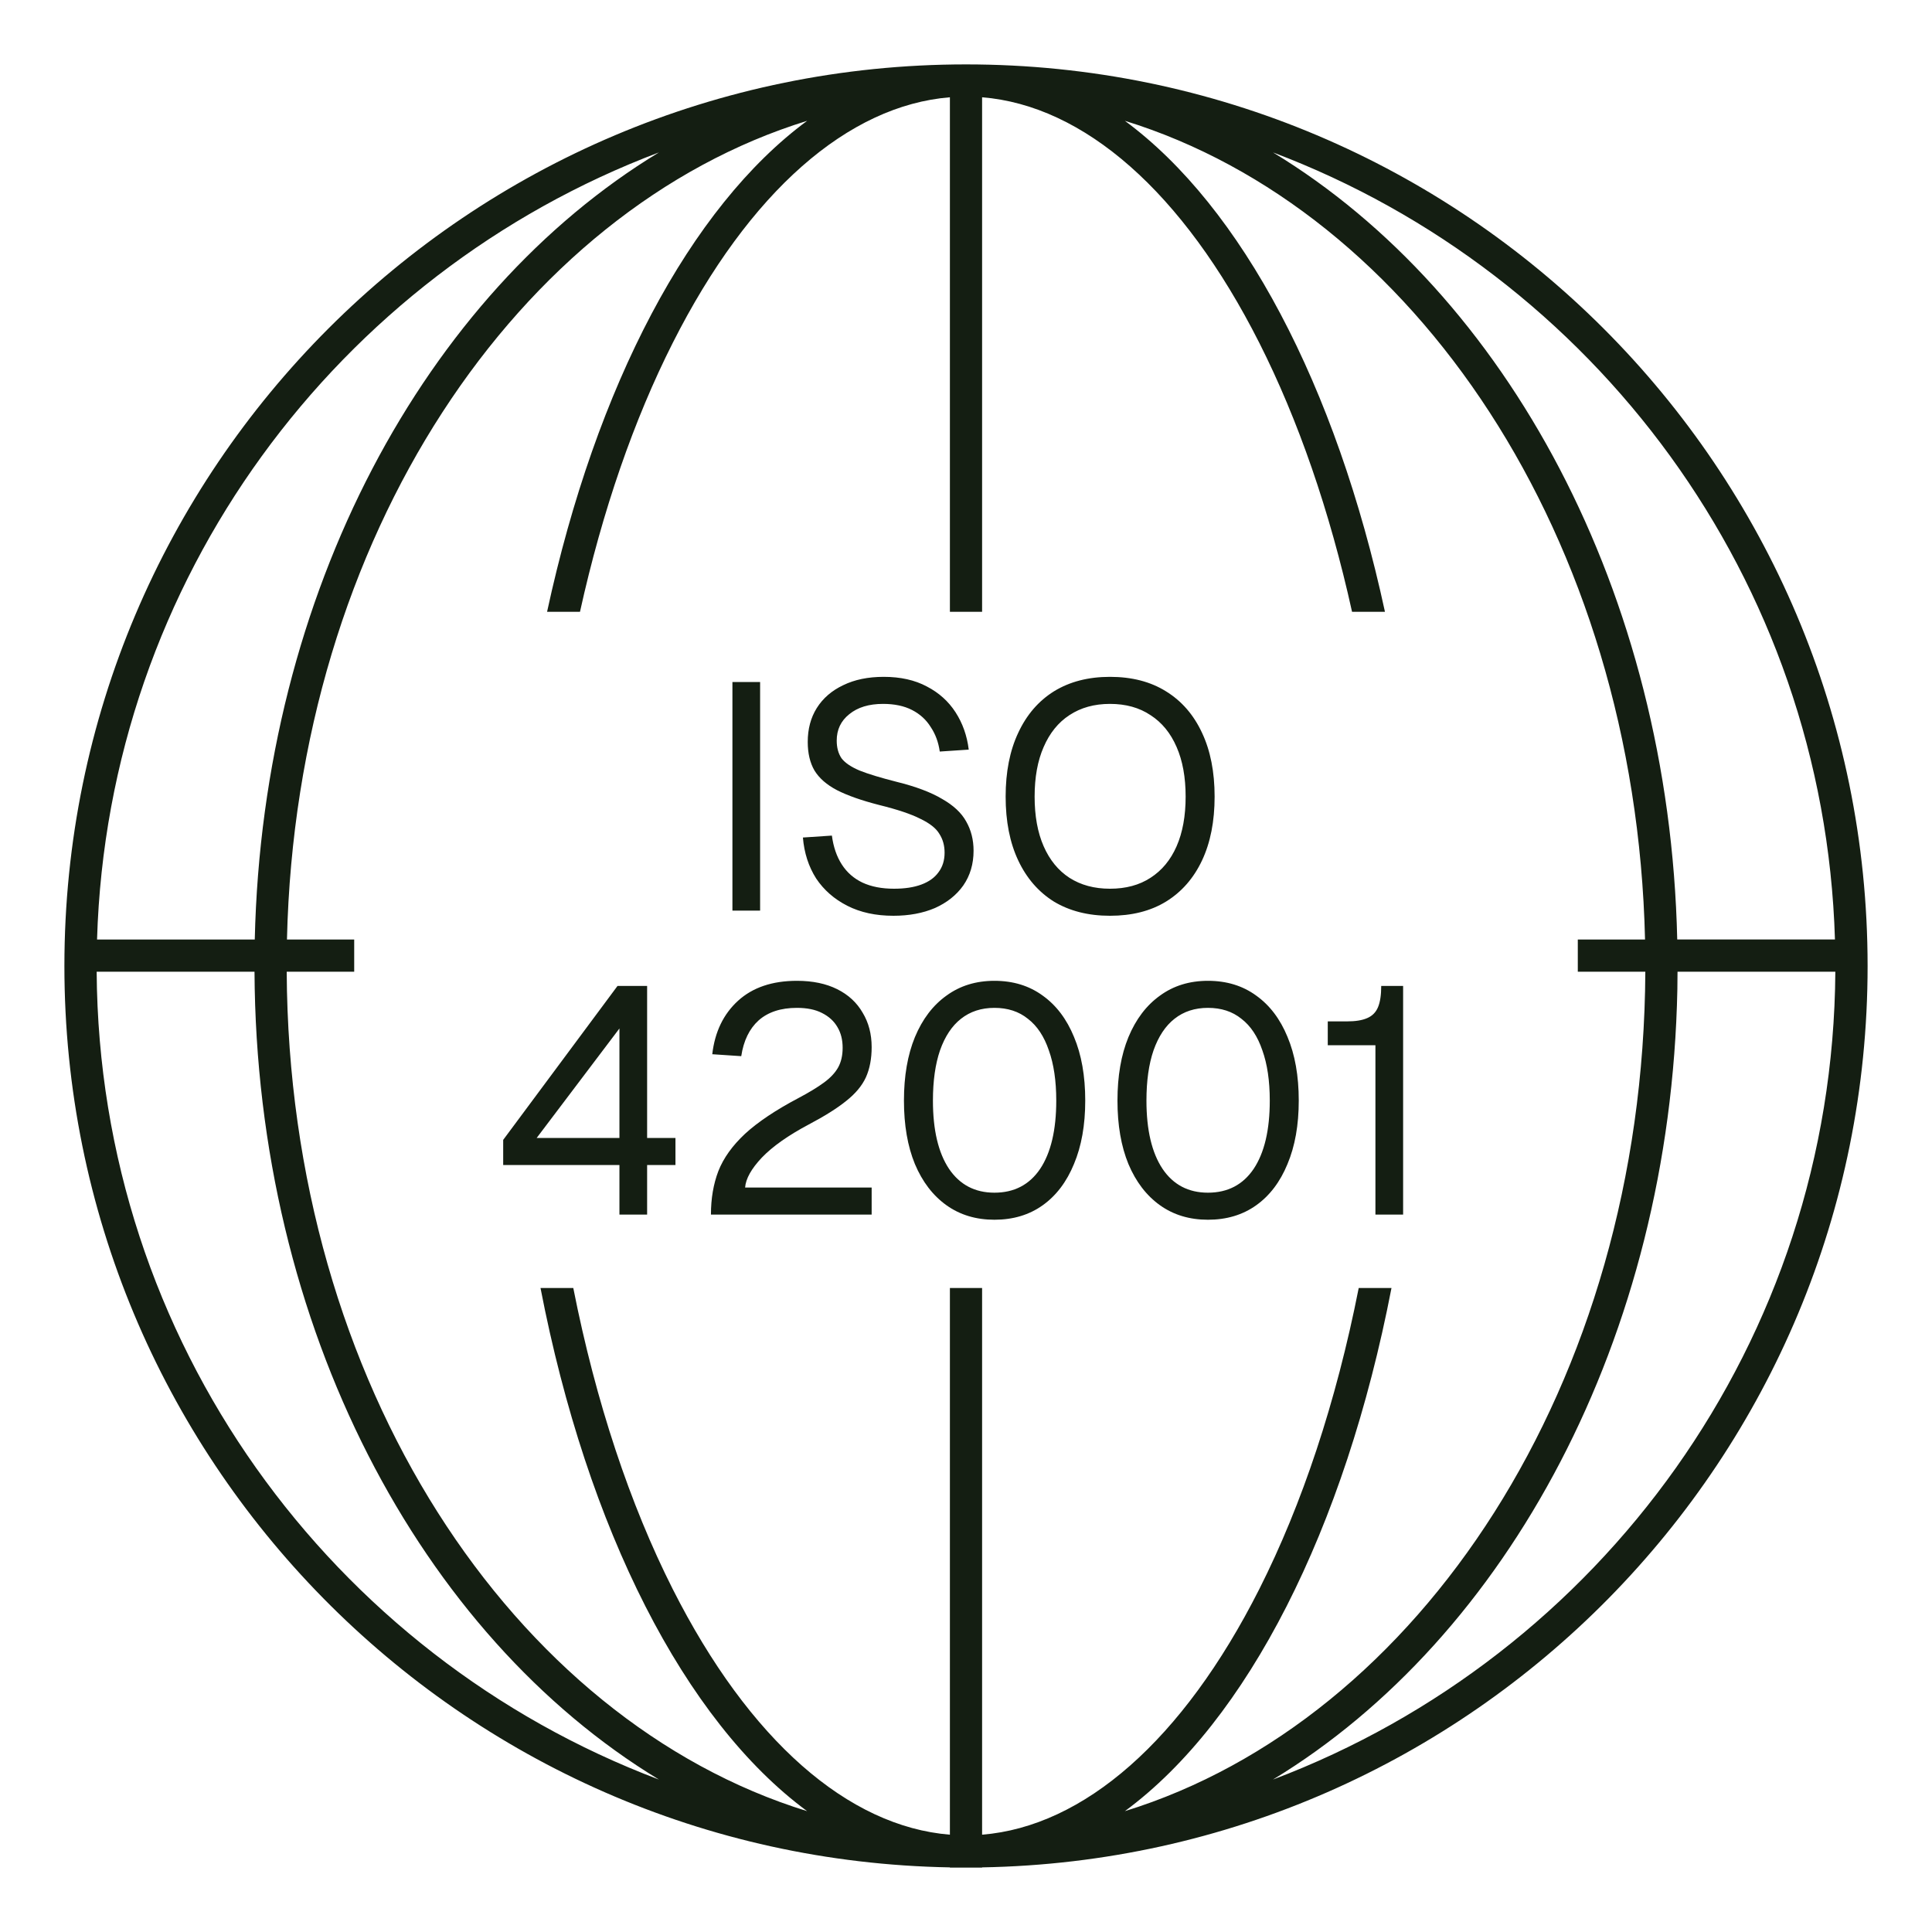
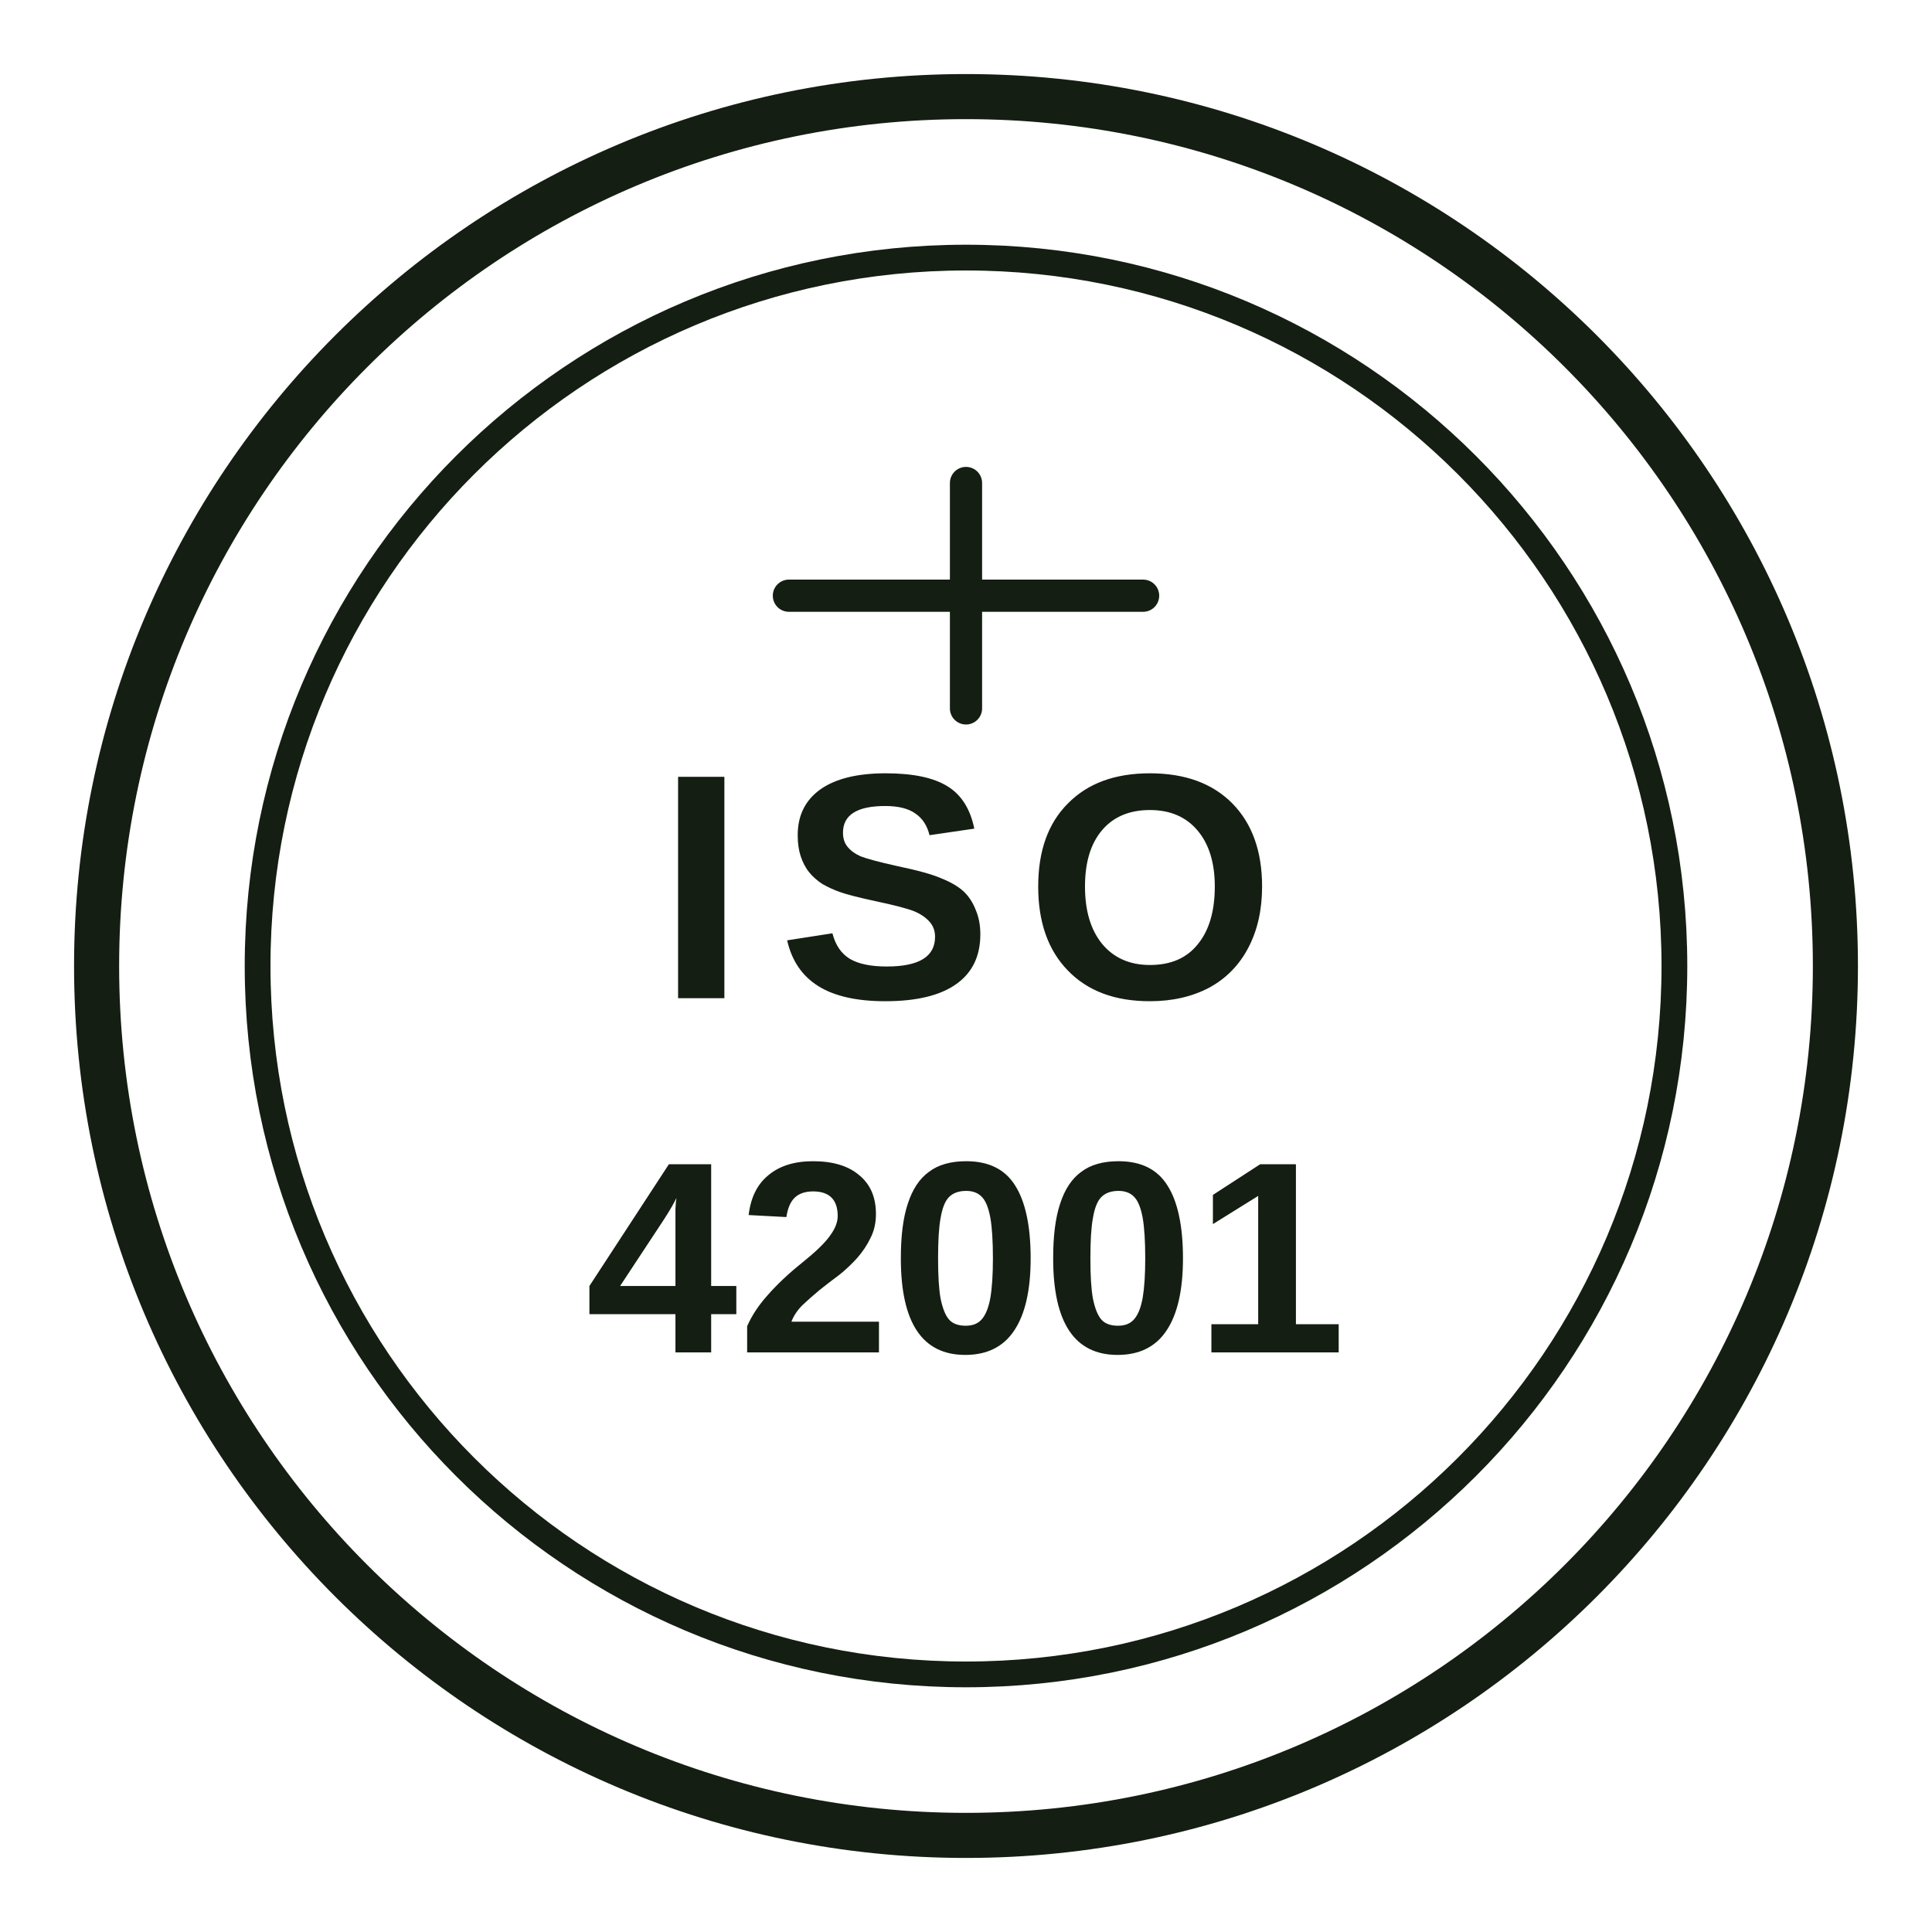
- <svg xmlns="http://www.w3.org/2000/svg" version="1.1" id="Layer_1" x="0px" y="0px" viewBox="0 0 60 60" enable-background="new 0 0 60 60" xml:space="preserve">
-   <path fill="#141E12" d="M30,2c15.464,0,28,12.536,28,28c0,15.297-12.267,27.726-27.5,27.993V58h-1v-0.007  C14.267,57.726,2,45.297,2,30C2,14.536,14.536,2,30,2z M30.5,19h-1V3.021c-3.155,0.256-6.231,2.922-8.609,7.631  C19.692,13.025,18.708,15.851,18.012,19h-1.022c1.518-7.024,4.444-12.571,8.077-15.248  C16.108,6.52,9.203,16.649,8.912,29.177H11v1H8.904c0.064,12.825,7.05,23.255,16.162,26.07  C21.263,53.444,18.235,47.496,16.786,40h1.018c0.702,3.551,1.763,6.727,3.087,9.348  c2.379,4.708,5.454,7.374,8.609,7.63V40h1v16.978c3.155-0.256,6.232-2.922,8.61-7.63  C40.434,46.727,41.495,43.551,42.196,40h1.018c-1.449,7.496-4.477,13.444-8.28,16.247  c9.112-2.815,16.099-13.246,16.163-26.07H49v-1h2.088C50.797,16.649,43.892,6.52,34.934,3.752  C38.566,6.429,41.493,11.976,43.011,19h-1.022c-0.696-3.149-1.68-5.975-2.878-8.348  C36.732,5.944,33.655,3.277,30.5,3.021V19z M3.002,30.177C3.076,41.655,10.311,51.432,20.465,55.266  C13.073,50.779,7.958,41.239,7.904,30.177H3.002z M52.092,30.723  c-0.216,10.83-5.289,20.131-12.56,24.543C49.687,51.432,56.924,41.656,56.998,30.177h-4.901  L52.092,30.723z M20.465,4.733C10.502,8.495,3.349,17.979,3.014,29.177h4.898  C8.158,18.39,13.217,9.132,20.465,4.733z M39.535,4.734c7.247,4.399,12.307,13.656,12.553,24.442  h4.898C56.651,17.979,49.498,8.496,39.535,4.734z" />
-   <path fill="#141E12" d="M19.237,37.72v-1.54H15.627v-0.78l3.55-4.78h0.92V35.34H20.977v0.84h-0.88  v1.54H19.237z M16.667,35.34h2.57v-3.4L16.667,35.34z M22.079,37.72c0-0.5,0.077-0.95,0.23-1.35  c0.16-0.407,0.437-0.793,0.83-1.16c0.4-0.367,0.953-0.737,1.66-1.11c0.327-0.173,0.59-0.333,0.79-0.48  c0.2-0.147,0.347-0.303,0.44-0.47c0.093-0.167,0.14-0.37,0.14-0.61  c0-0.247-0.053-0.46-0.16-0.64c-0.107-0.187-0.267-0.333-0.48-0.44  c-0.207-0.107-0.467-0.16-0.78-0.16c-0.5,0-0.897,0.13-1.19,0.39  C23.273,31.949,23.093,32.319,23.02,32.8l-0.9-0.06c0.08-0.693,0.347-1.247,0.8-1.66  c0.453-0.413,1.063-0.62,1.83-0.62c0.487,0,0.903,0.087,1.25,0.26  c0.347,0.173,0.61,0.417,0.79,0.73C26.976,31.756,27.07,32.113,27.07,32.52  c0,0.36-0.06,0.673-0.18,0.94c-0.12,0.26-0.323,0.503-0.61,0.73  c-0.28,0.227-0.667,0.47-1.16,0.73c-0.64,0.34-1.127,0.683-1.46,1.03  c-0.327,0.347-0.5,0.657-0.52,0.93h3.93v0.84H22.079z M30.883,37.88c-0.573,0-1.07-0.15-1.49-0.45  s-0.747-0.727-0.98-1.28c-0.227-0.553-0.34-1.21-0.34-1.97c0-0.76,0.113-1.417,0.34-1.97  c0.233-0.56,0.56-0.99,0.98-1.29c0.42-0.307,0.917-0.46,1.49-0.46c0.58,0,1.08,0.153,1.5,0.46  c0.42,0.3,0.743,0.727,0.97,1.28c0.233,0.553,0.35,1.213,0.35,1.98  c0,0.76-0.117,1.417-0.35,1.97c-0.227,0.553-0.55,0.98-0.97,1.28  C31.963,37.73,31.463,37.88,30.883,37.88z M30.883,37.04c0.613,0,1.087-0.247,1.42-0.74  c0.333-0.5,0.5-1.207,0.5-2.12c0-0.613-0.077-1.133-0.23-1.56c-0.147-0.433-0.363-0.76-0.65-0.98  c-0.28-0.227-0.627-0.34-1.04-0.34c-0.407,0-0.753,0.113-1.04,0.34  c-0.28,0.22-0.497,0.547-0.65,0.98C29.047,33.046,28.973,33.566,28.973,34.18  c0,0.913,0.167,1.62,0.5,2.12C29.807,36.793,30.277,37.04,30.883,37.04z M37.514,37.88  c-0.573,0-1.07-0.15-1.49-0.45c-0.42-0.3-0.747-0.727-0.98-1.28  c-0.227-0.553-0.34-1.21-0.34-1.97c0-0.76,0.113-1.417,0.34-1.97  c0.233-0.56,0.56-0.99,0.98-1.29c0.42-0.307,0.917-0.46,1.49-0.46  c0.58,0,1.08,0.153,1.5,0.46c0.42,0.3,0.743,0.727,0.97,1.28  c0.233,0.553,0.35,1.213,0.35,1.98c0,0.76-0.117,1.417-0.35,1.97  c-0.227,0.553-0.55,0.98-0.97,1.28C38.594,37.73,38.094,37.88,37.514,37.88z   M37.514,37.04c0.613,0,1.087-0.247,1.42-0.74c0.333-0.5,0.5-1.207,0.5-2.12  c0-0.613-0.077-1.133-0.23-1.56c-0.147-0.433-0.363-0.76-0.65-0.98  c-0.28-0.227-0.627-0.34-1.04-0.34c-0.407,0-0.753,0.113-1.04,0.34  c-0.28,0.22-0.497,0.547-0.65,0.98c-0.147,0.427-0.22,0.947-0.22,1.56  c0,0.913,0.167,1.62,0.5,2.12C36.437,36.793,36.907,37.04,37.514,37.04z M42.715,37.72  v-5.26h-1.48v-0.74h0.6c0.26,0,0.467-0.033,0.62-0.1c0.16-0.067,0.273-0.18,0.34-0.34  c0.067-0.16,0.1-0.38,0.1-0.66h0.68v7.1H42.715z" />
-   <path fill="#141E12" d="M22.746,28.28v-7.1h0.86v7.1H22.746z M27.745,28.44  c-0.547,0-1.023-0.103-1.43-0.31c-0.407-0.207-0.73-0.49-0.97-0.85  c-0.233-0.367-0.37-0.79-0.41-1.27l0.9-0.06c0.047,0.353,0.15,0.653,0.31,0.9  c0.16,0.247,0.373,0.433,0.64,0.56c0.273,0.127,0.6,0.19,0.98,0.19  c0.333,0,0.617-0.043,0.85-0.13c0.233-0.087,0.41-0.213,0.53-0.38  c0.127-0.167,0.19-0.37,0.19-0.61c0-0.22-0.053-0.413-0.16-0.58  c-0.1-0.173-0.297-0.33-0.59-0.47c-0.287-0.147-0.713-0.29-1.28-0.43  c-0.547-0.14-0.983-0.293-1.31-0.46c-0.32-0.167-0.553-0.37-0.7-0.61  c-0.14-0.24-0.21-0.537-0.21-0.89c0-0.4,0.093-0.75,0.28-1.05  c0.193-0.307,0.467-0.543,0.82-0.71c0.353-0.173,0.773-0.26,1.26-0.26c0.52,0,0.967,0.1,1.34,0.3  c0.373,0.193,0.67,0.46,0.89,0.8c0.22,0.34,0.357,0.727,0.41,1.16L29.185,23.34  c-0.04-0.287-0.133-0.54-0.28-0.76c-0.14-0.227-0.333-0.403-0.58-0.53  c-0.247-0.127-0.547-0.19-0.9-0.19c-0.44,0-0.79,0.107-1.05,0.32  c-0.26,0.207-0.39,0.48-0.39,0.82c0,0.22,0.05,0.403,0.15,0.55  c0.107,0.14,0.293,0.267,0.56,0.38c0.267,0.107,0.65,0.223,1.15,0.35  c0.593,0.147,1.063,0.323,1.41,0.53c0.353,0.2,0.603,0.433,0.75,0.7  c0.153,0.267,0.23,0.57,0.23,0.91c0,0.413-0.107,0.773-0.32,1.08c-0.213,0.3-0.507,0.533-0.88,0.7  C28.661,28.36,28.231,28.44,27.745,28.44z M34.471,28.44c-0.673,0-1.253-0.147-1.74-0.44  c-0.48-0.3-0.85-0.727-1.11-1.28c-0.26-0.553-0.39-1.213-0.39-1.98  c0-0.767,0.13-1.427,0.39-1.98c0.26-0.56,0.63-0.99,1.11-1.29  c0.487-0.3,1.067-0.45,1.74-0.45c0.68,0,1.26,0.15,1.74,0.45  c0.487,0.3,0.86,0.73,1.12,1.29c0.26,0.553,0.39,1.213,0.39,1.98  c0,0.767-0.13,1.427-0.39,1.98c-0.26,0.553-0.633,0.98-1.12,1.28  C35.731,28.294,35.151,28.44,34.471,28.44z M34.471,27.6c0.493,0,0.913-0.113,1.26-0.34  c0.353-0.227,0.623-0.553,0.81-0.98c0.187-0.427,0.28-0.94,0.28-1.54  c0-0.6-0.093-1.113-0.28-1.54c-0.187-0.433-0.457-0.763-0.81-0.99  c-0.347-0.233-0.767-0.35-1.26-0.35c-0.487,0-0.907,0.117-1.26,0.35  c-0.347,0.227-0.613,0.557-0.8,0.99c-0.187,0.427-0.28,0.94-0.28,1.54  c0,0.6,0.093,1.113,0.28,1.54c0.187,0.427,0.453,0.753,0.8,0.98  C33.565,27.487,33.985,27.6,34.471,27.6z" />
+ <svg xmlns="http://www.w3.org/2000/svg" viewBox="0 0 60 60" role="img" aria-labelledby="title">
+   <circle cx="30" cy="30" r="27" fill="none" stroke="#141E12" stroke-width="1.4" />
+   <circle cx="30" cy="30" r="22" fill="none" stroke="#141E12" stroke-width="0.8" />
+   <path d="M24.5 18.5h11M30 15v7" fill="none" stroke="#141E12" stroke-width="1" stroke-linecap="round" />
+   <text x="30" y="31" text-anchor="middle" fill="#141E12" font-family="Arial, Helvetica, sans-serif" font-size="10" font-weight="700" letter-spacing="1">ISO</text>
+   <text x="30" y="42" text-anchor="middle" fill="#141E12" font-family="Arial, Helvetica, sans-serif" font-size="8.5" font-weight="600">42001</text>
</svg>
